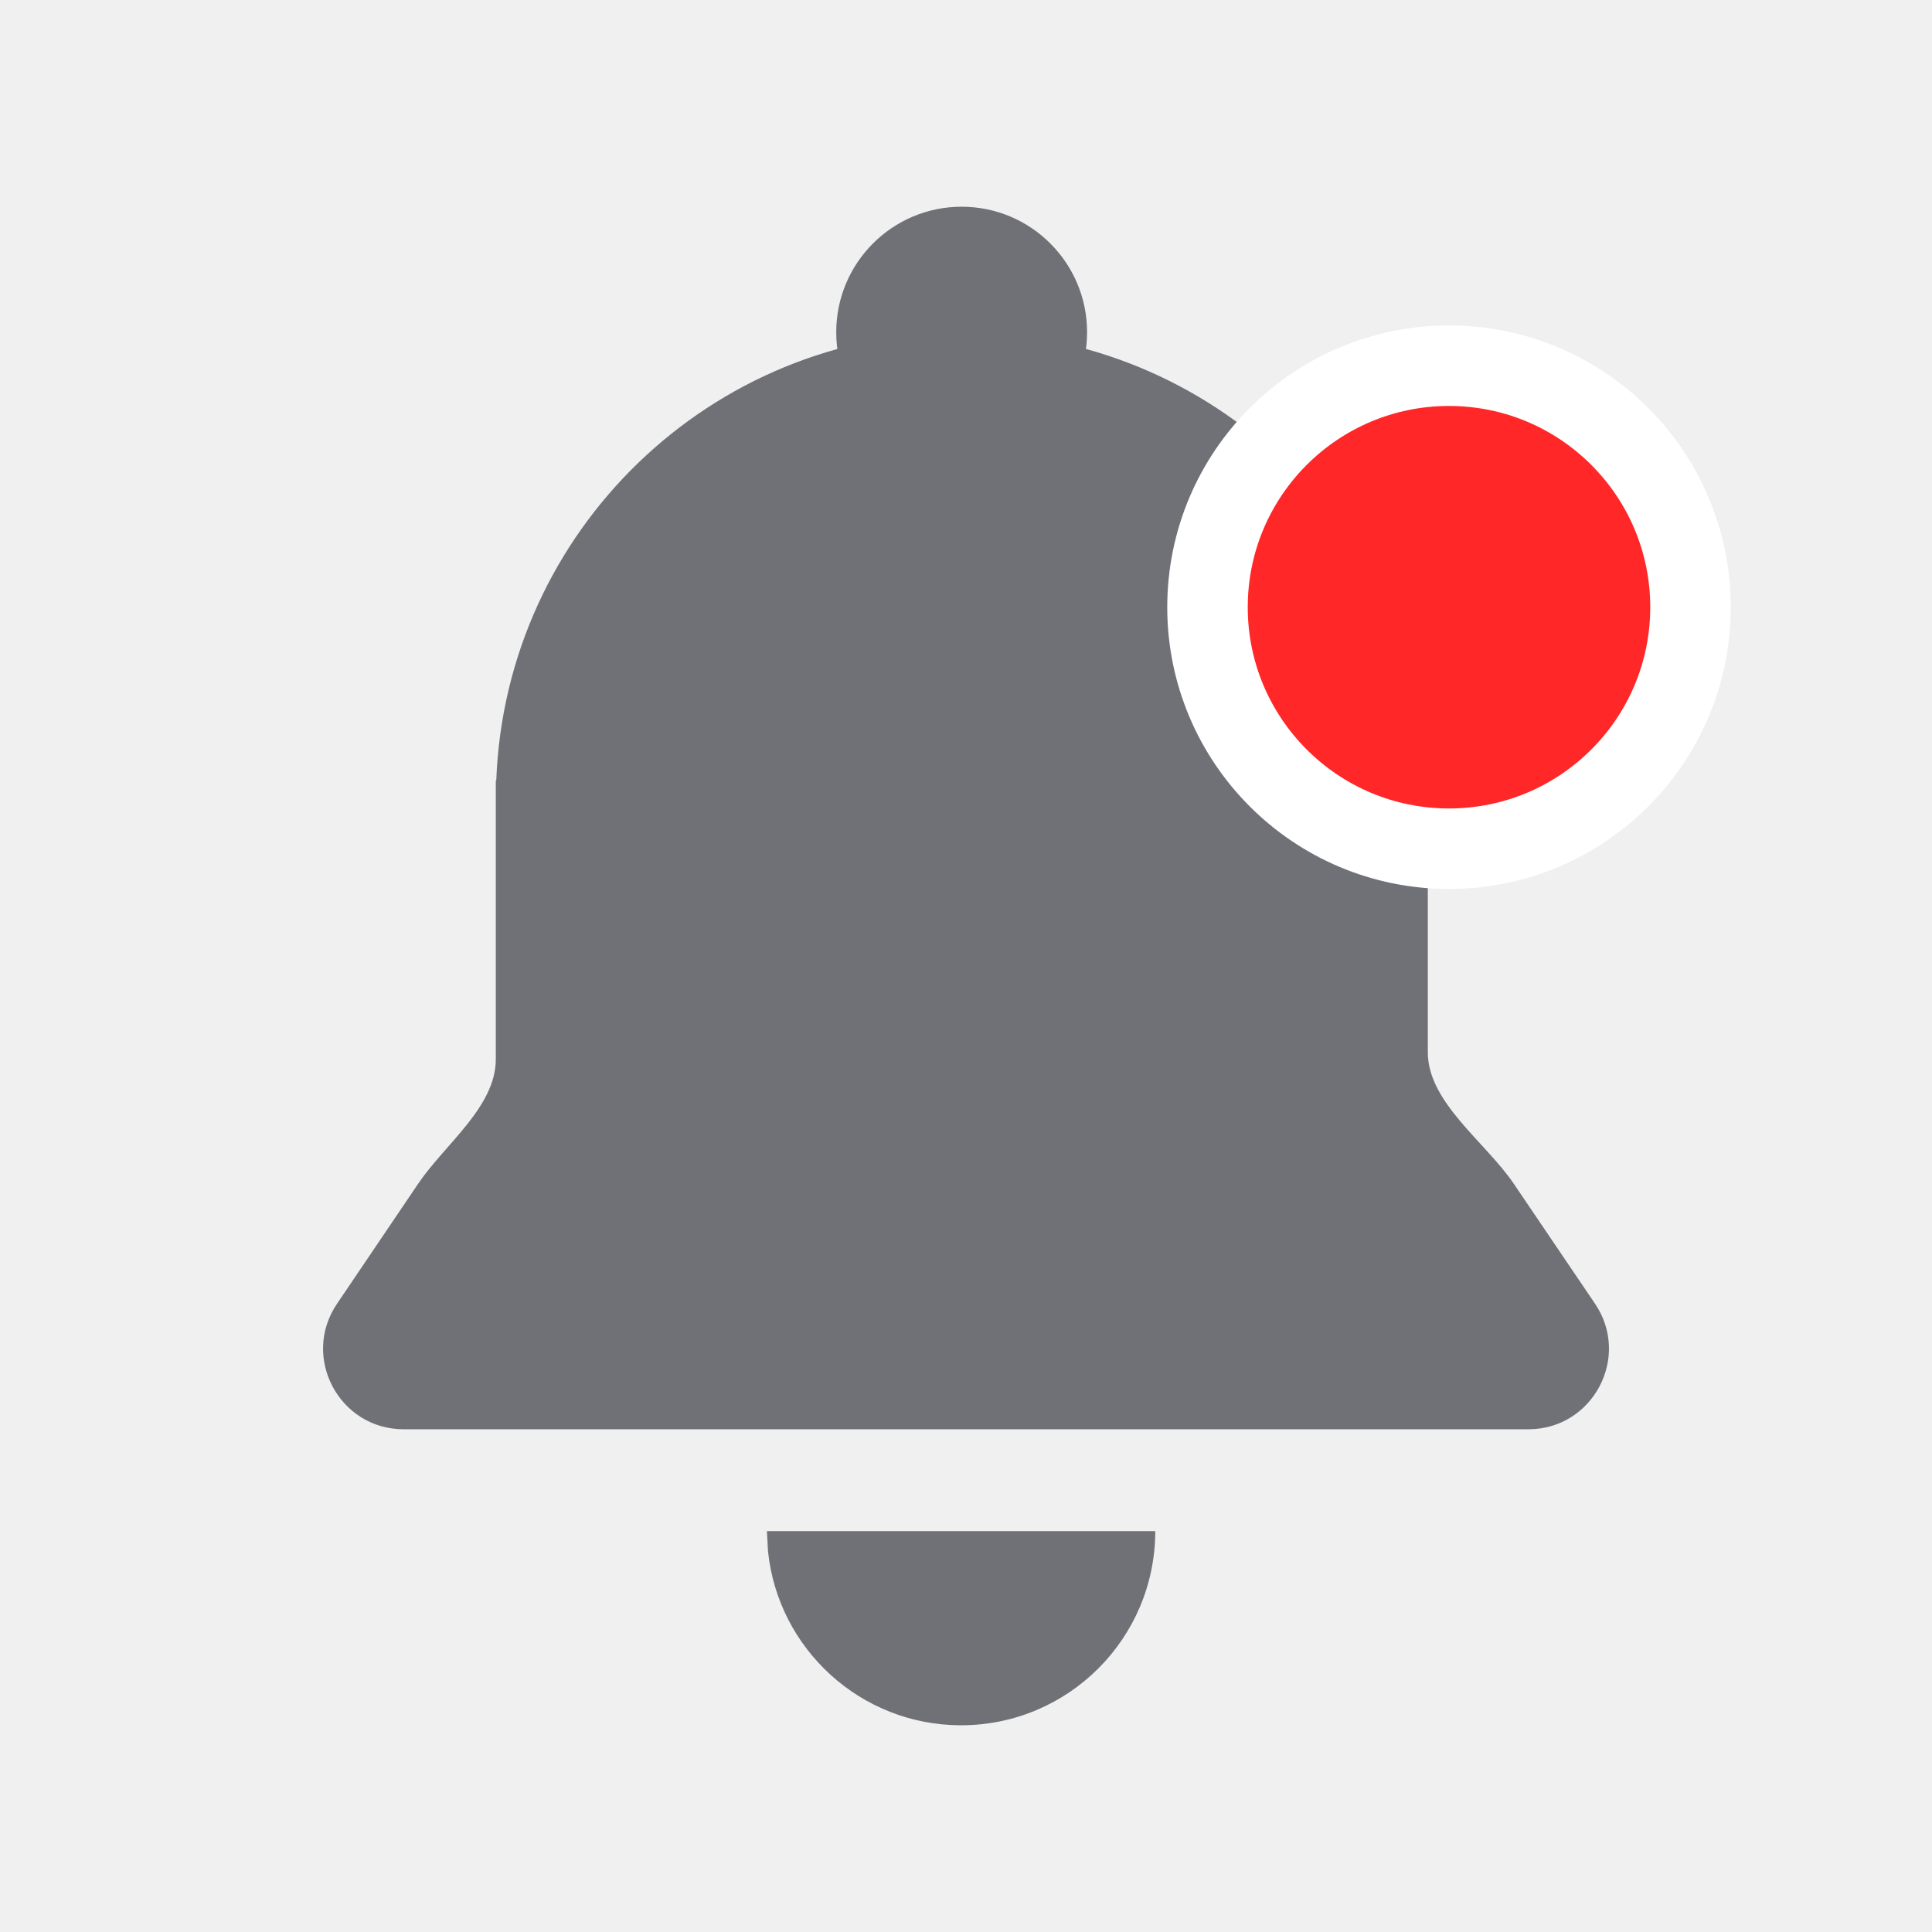
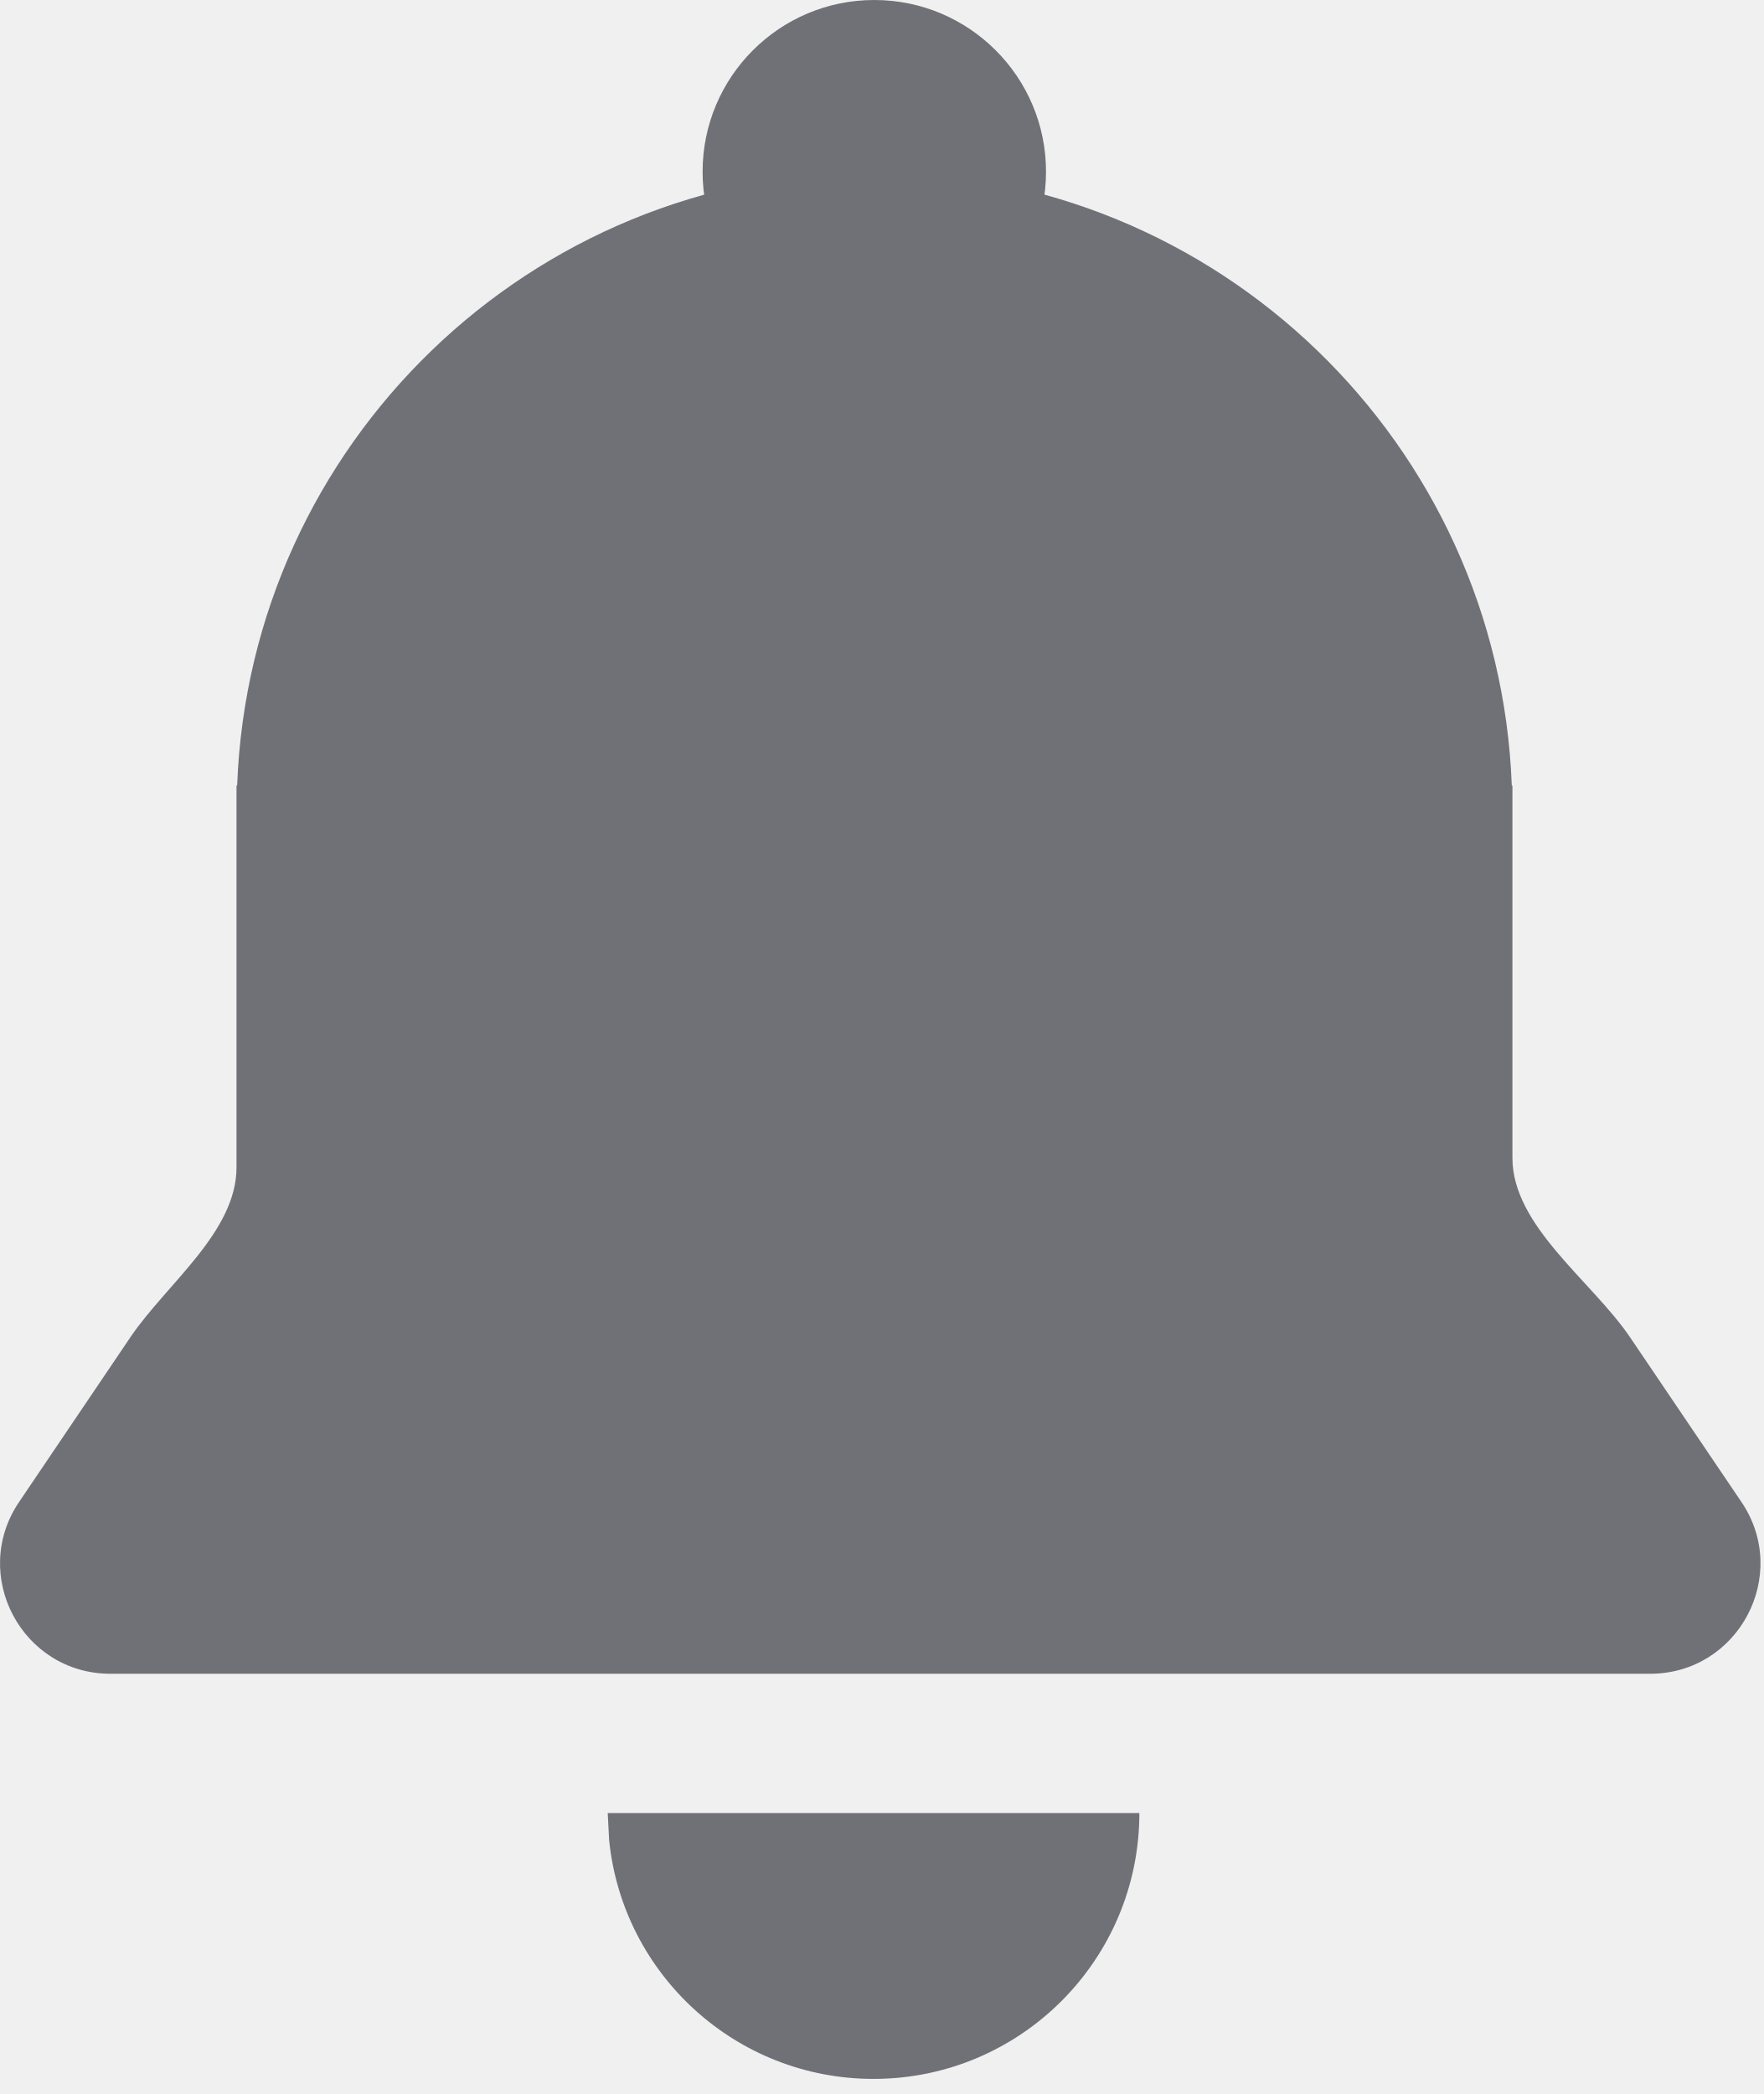
- <svg xmlns="http://www.w3.org/2000/svg" width="24" height="24" viewBox="0 0 24 24" fill="none">
-   <path d="M13.504 4.127C13.504 4.987 12.806 5.685 11.946 5.685C11.085 5.685 10.388 4.987 10.388 4.127C10.388 3.266 11.085 2.568 11.946 2.568C12.806 2.568 13.504 3.266 13.504 4.127Z" fill="#707177" />
-   <path d="M11.947 4.127C15.07 4.127 17.613 6.598 17.731 9.692C17.731 9.694 17.732 9.695 17.734 9.695C17.735 9.695 17.737 9.696 17.737 9.698V13.074C17.737 13.693 18.454 14.188 18.802 14.701L19.814 16.195C20.263 16.859 19.787 17.755 18.986 17.755H5.015C4.213 17.755 3.737 16.859 4.187 16.195L5.197 14.701C5.527 14.214 6.159 13.748 6.159 13.16V9.698C6.159 9.696 6.161 9.695 6.162 9.695C6.164 9.695 6.165 9.694 6.165 9.692C6.282 6.598 8.825 4.127 11.947 4.127Z" fill="#707177" />
-   <path d="M14.351 19.02C14.351 20.352 13.271 21.432 11.939 21.432C10.691 21.432 9.663 20.482 9.54 19.266L9.527 19.02H14.351Z" fill="#707177" />
-   <rect x="15" y="4.543" width="6" height="6" rx="3" fill="#FF2727" />
-   <rect x="15" y="4.543" width="6" height="6" rx="3" stroke="white" />
+ <svg xmlns="http://www.w3.org/2000/svg" width="16" height="19" viewBox="0 0 16 19" fill="none">
+   <path d="M9.491 1.558C9.491 2.419 8.793 3.116 7.933 3.116C7.072 3.116 6.375 2.419 6.375 1.558C6.375 0.698 7.072 0 7.933 0C8.793 0 9.491 0.698 9.491 1.558Z" fill="#707177" />
+   <path d="M7.934 1.558C11.056 1.558 13.6 4.03 13.717 7.124C13.717 7.125 13.719 7.127 13.72 7.127C13.722 7.127 13.723 7.128 13.723 7.129V10.506C13.723 11.125 14.441 11.62 14.789 12.132L15.8 13.627C16.25 14.29 15.774 15.187 14.972 15.187H1.002C0.2 15.187 -0.276 14.291 0.174 13.627L1.184 12.132C1.514 11.646 2.146 11.179 2.146 10.591V7.129C2.146 7.128 2.148 7.127 2.149 7.127C2.151 7.127 2.152 7.125 2.152 7.124C2.269 4.03 4.812 1.558 7.934 1.558Z" fill="#707177" />
+   <path d="M10.338 16.451C10.338 17.783 9.258 18.863 7.926 18.863C6.677 18.863 5.65 17.914 5.527 16.697L5.514 16.451H10.338Z" fill="#707177" />
</svg>
